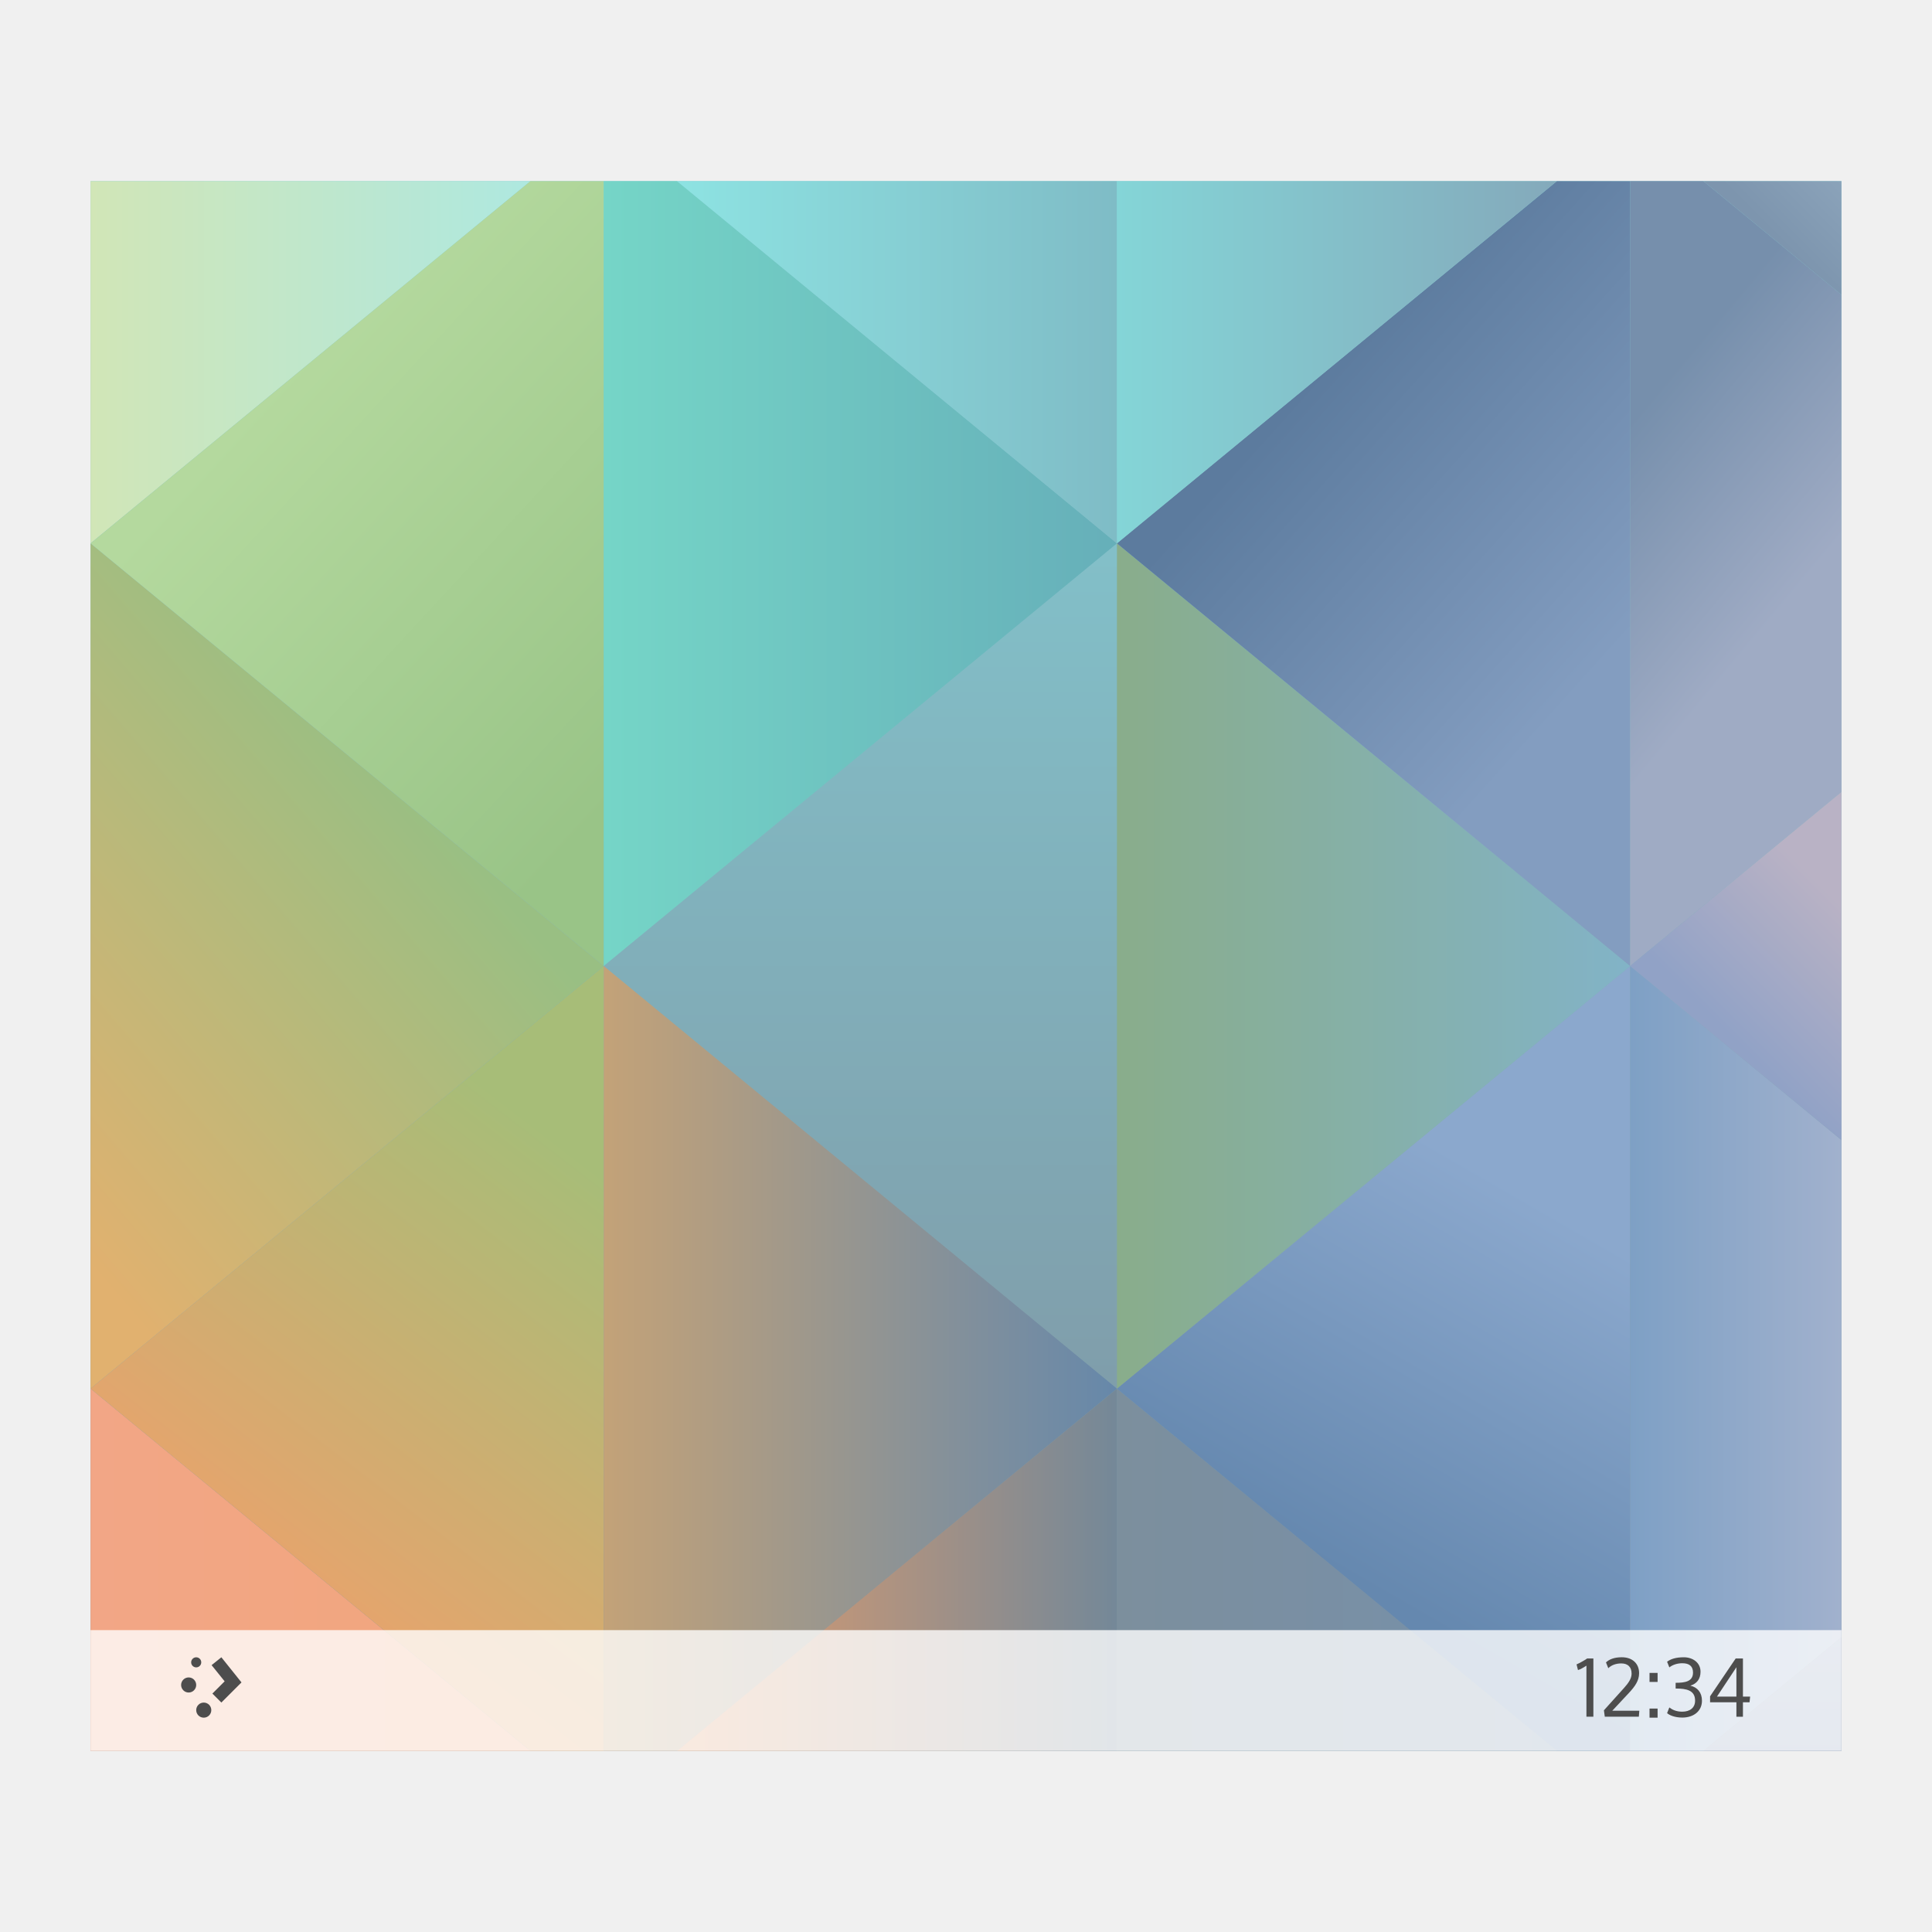
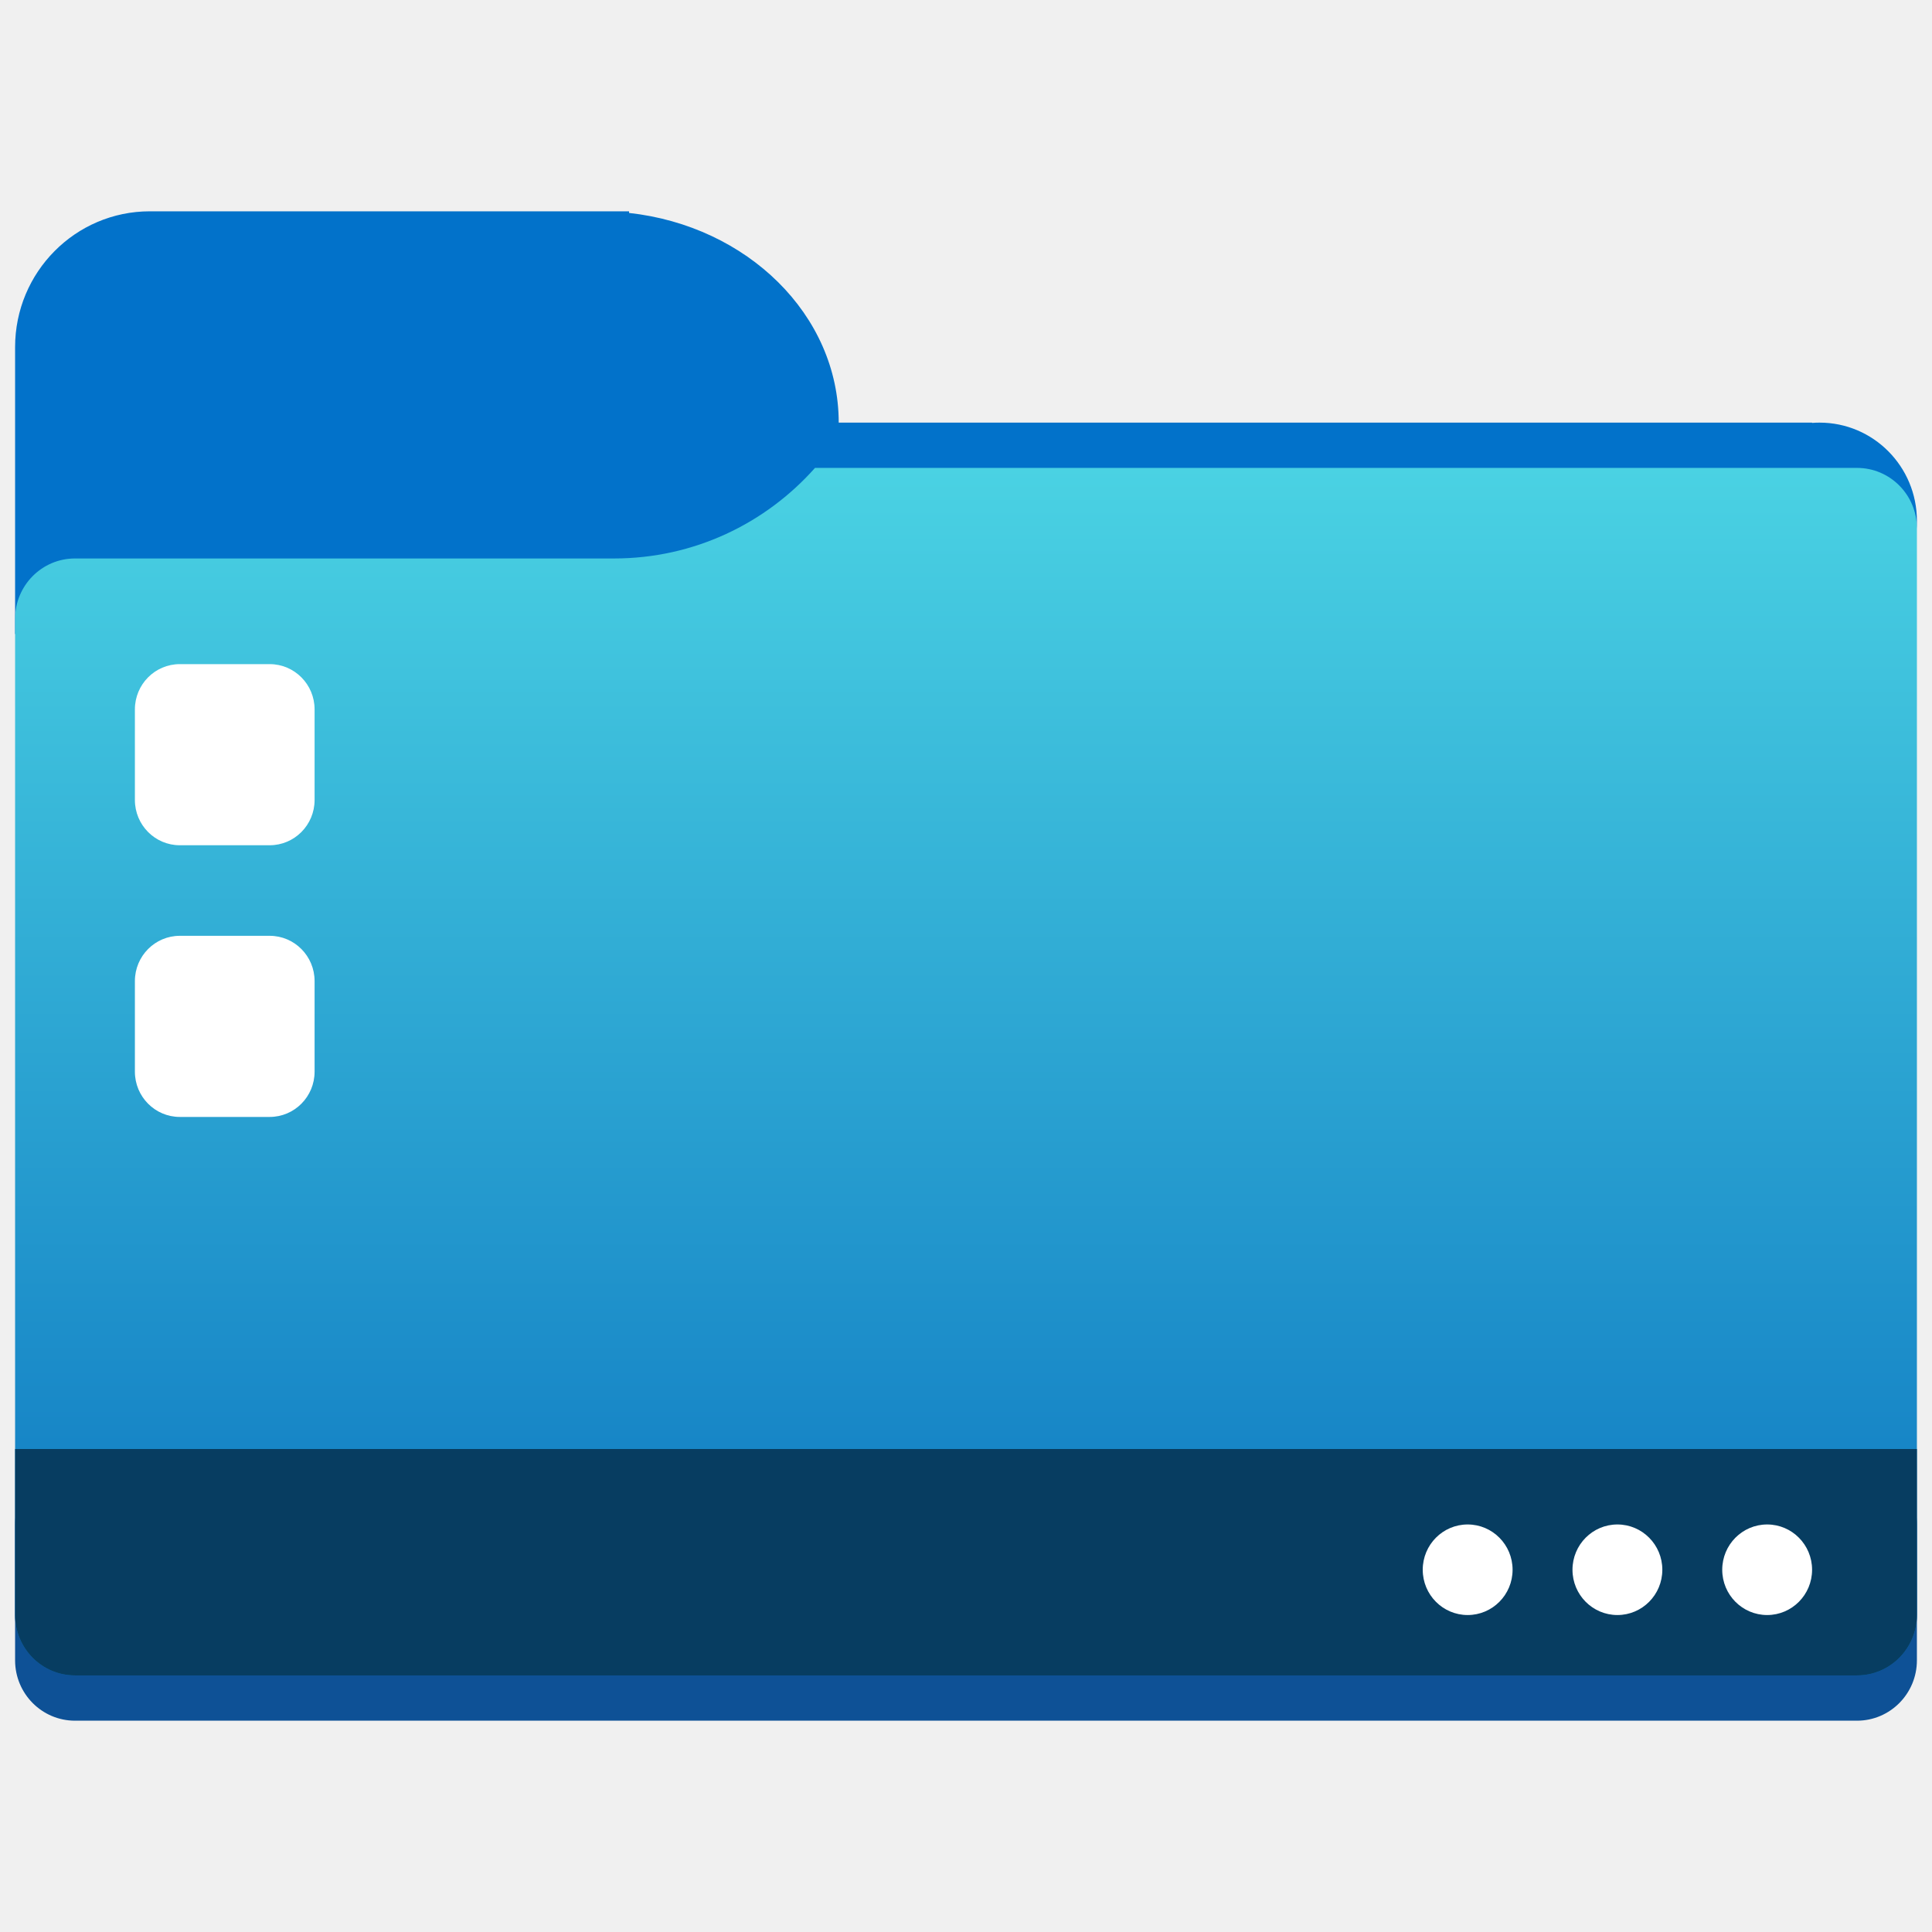
- <svg xmlns="http://www.w3.org/2000/svg" xmlns:xlink="http://www.w3.org/1999/xlink" width="64" height="64" id="svg5453" version="1.1">
-   <defs id="defs5455">
-     <linearGradient id="linearGradient4834">
-       <stop style="stop-color:#89ad8b;stop-opacity:1" offset="0" id="stop4836" />
-       <stop style="stop-color:#82b3c7;stop-opacity:1" offset="1" id="stop4838" />
+ <svg xmlns="http://www.w3.org/2000/svg" width="256" height="256" viewBox="0 0 128 128" fill="none" version="1.1" id="svg27">
+   <g id="g267" transform="matrix(0.992126,0,0,1,1,0)">
+     <rect y="97" width="127" height="17" rx="4" fill="#0e5196" id="rect2" x="0" />
+     <path fill-rule="evenodd" clip-rule="evenodd" d="m 9,14 c -4.971,0 -9,4.029 -9,9 v 19 h 39 2 V 41.892 C 46.945,41.243 51.877,37.74 53.949,33 H 114.174 C 114.06,33.481 114,33.984 114,34.5 c 0,3.59 2.91,6.5 6.5,6.5 3.59,0 6.5,-2.91 6.5,-6.5 0,-3.59 -2.91,-6.5 -6.5,-6.5 -0.168,0 -0.335,0.006 -0.5,0.019 V 28 H 55 C 55,20.861 48.893,14.97 41,14.108 V 14 h -2 z" fill="#0272ca" id="path4" />
+     <path fill-rule="evenodd" clip-rule="evenodd" d="M 40,37 H 4 c -2.209,0 -4,1.791 -4,4 v 66 c 0,2.209 1.791,4 4,4 h 119 c 2.209,0 4,-1.791 4,-4 V 74 37 35 c 0,-2.209 -1.791,-4 -4,-4 H 53.417 C 50.121,34.682 45.331,37 40,37 Z" fill="url(#paint0_linear_130_236)" id="path6" style="fill:url(#paint0_linear_130_236)" />
+     <path d="m 0,96 h 127 v 11 c 0,2.209 -1.791,4 -4,4 H 4 c -2.209,0 -4,-1.791 -4,-4 z" fill="#073d61" id="path8" />
+     <circle cx="117" cy="104" r="3" fill="#ffffff" id="circle10" />
+     <circle cx="107" cy="104" r="3" fill="#ffffff" id="circle12" />
+     <circle cx="97" cy="104" r="3" fill="#ffffff" id="circle14" />
+     <rect x="8" y="44" width="12" height="12" rx="3" fill="#ffffff" id="rect16" />
+     <rect x="8" y="62" width="12" height="12" rx="3" fill="#ffffff" id="rect18" />
+   </g>
+   <defs id="defs25">
+     <linearGradient id="paint0_linear_130_236" x1="63.5" y1="31" x2="63.5" y2="111" gradientUnits="userSpaceOnUse">
+       <stop stop-color="#4AD2E3" id="stop20" />
+       <stop offset="1" stop-color="#0B74C0" id="stop22" />
    </linearGradient>
-     <linearGradient id="linearGradient4818">
-       <stop style="stop-color:#84d5d7;stop-opacity:1" offset="0" id="stop4820" />
-       <stop style="stop-color:#84a8ba;stop-opacity:1" offset="1" id="stop4822" />
-     </linearGradient>
-     <linearGradient id="linearGradient4810">
-       <stop style="stop-color:#7fbcc6;stop-opacity:1" offset="0" id="stop4812" />
-       <stop style="stop-color:#8ee4e3;stop-opacity:1" offset="1" id="stop4814" />
-     </linearGradient>
-     <linearGradient id="linearGradient4802">
-       <stop style="stop-color:#75d5c7;stop-opacity:1" offset="0" id="stop4804" />
-       <stop style="stop-color:#66afb9;stop-opacity:1" offset="1" id="stop4806" />
-     </linearGradient>
-     <linearGradient id="linearGradient4794">
-       <stop style="stop-color:#d1e6b7;stop-opacity:1" offset="0" id="stop4796" />
-       <stop style="stop-color:#ade8e1;stop-opacity:1" offset="1" id="stop4798" />
-     </linearGradient>
-     <linearGradient id="linearGradient4786">
-       <stop style="stop-color:#99c487;stop-opacity:1" offset="0" id="stop4788" />
-       <stop style="stop-color:#b4d99e;stop-opacity:1" offset="1" id="stop4790" />
-     </linearGradient>
-     <linearGradient id="linearGradient4778">
-       <stop style="stop-color:#e1b16f;stop-opacity:1" offset="0" id="stop4780" />
-       <stop style="stop-color:#99bf83;stop-opacity:1" offset="1" id="stop4782" />
-     </linearGradient>
-     <linearGradient id="linearGradient4770">
-       <stop style="stop-color:#5c7b9e;stop-opacity:1" offset="0" id="stop4772" />
-       <stop style="stop-color:#839dc0;stop-opacity:1" offset="1" id="stop4774" />
-     </linearGradient>
-     <linearGradient id="linearGradient4762">
-       <stop style="stop-color:#7d95ae;stop-opacity:1" offset="0" id="stop4764" />
-       <stop style="stop-color:#8ba3ba;stop-opacity:1" offset="1" id="stop4766" />
-     </linearGradient>
-     <linearGradient id="linearGradient4754">
-       <stop style="stop-color:#768fac;stop-opacity:1" offset="0" id="stop4756" />
-       <stop style="stop-color:#9fabc4;stop-opacity:1" offset="1" id="stop4758" />
-     </linearGradient>
-     <linearGradient id="linearGradient4746">
-       <stop style="stop-color:#91a2c6;stop-opacity:1" offset="0" id="stop4748" />
-       <stop style="stop-color:#b9b2c5;stop-opacity:1" offset="1" id="stop4750" />
-     </linearGradient>
-     <linearGradient id="linearGradient4738">
-       <stop style="stop-color:#889bba;stop-opacity:1" offset="0" id="stop4740" />
-       <stop style="stop-color:#98a6c3;stop-opacity:1" offset="1" id="stop4742" />
-     </linearGradient>
-     <linearGradient id="linearGradient4730">
-       <stop style="stop-color:#7ea0c5;stop-opacity:1" offset="0" id="stop4732" />
-       <stop style="stop-color:#a1b1cd;stop-opacity:1" offset="1" id="stop4734" />
-     </linearGradient>
-     <linearGradient id="linearGradient4722">
-       <stop style="stop-color:#6588af;stop-opacity:1" offset="0" id="stop4724" />
-       <stop style="stop-color:#8ba8cd;stop-opacity:1" offset="1" id="stop4726" />
-     </linearGradient>
-     <linearGradient id="linearGradient4699">
-       <stop style="stop-color:#7c8f9d;stop-opacity:1" offset="0" id="stop4701" />
-       <stop style="stop-color:#7690ac;stop-opacity:1" offset="1" id="stop4703" />
-     </linearGradient>
-     <linearGradient id="linearGradient4691">
-       <stop style="stop-color:#748898;stop-opacity:1" offset="0" id="stop4693" />
-       <stop style="stop-color:#e09c6d;stop-opacity:1" offset="1" id="stop4695" />
-     </linearGradient>
-     <linearGradient id="linearGradient4683">
-       <stop style="stop-color:#c3a278;stop-opacity:1" offset="0" id="stop4685" />
-       <stop style="stop-color:#6688aa;stop-opacity:1" offset="1" id="stop4687" />
-     </linearGradient>
-     <linearGradient id="linearGradient4675">
-       <stop style="stop-color:#e4a56d;stop-opacity:1" offset="0" id="stop4677" />
-       <stop style="stop-color:#a7bd78;stop-opacity:1" offset="1" id="stop4679" />
-     </linearGradient>
-     <linearGradient id="linearGradient4667">
-       <stop style="stop-color:#f2a686;stop-opacity:1" offset="0" id="stop4669" />
-       <stop style="stop-color:#f1a67c;stop-opacity:1" offset="1" id="stop4671" />
-     </linearGradient>
-     <linearGradient id="linearGradient4591">
-       <stop style="stop-color:#7e8f9e;stop-opacity:1" offset="0" id="stop4593" />
-       <stop style="stop-color:#84ced5;stop-opacity:1" offset="1" id="stop4595" />
-     </linearGradient>
-     <linearGradient xlink:href="#linearGradient4591" id="linearGradient4597" x1="419.571" y1="541.798" x2="419.571" y2="489.798" gradientUnits="userSpaceOnUse" />
-     <linearGradient xlink:href="#linearGradient4667" id="linearGradient4673" x1="387.571" y1="540.798" x2="402.571" y2="540.798" gradientUnits="userSpaceOnUse" />
-     <linearGradient xlink:href="#linearGradient4675" id="linearGradient4681" x1="394.571" y1="535.798" x2="404.571" y2="522.798" gradientUnits="userSpaceOnUse" />
-     <linearGradient xlink:href="#linearGradient4683" id="linearGradient4689" x1="404.571" y1="532.798" x2="421.571" y2="532.798" gradientUnits="userSpaceOnUse" />
-     <linearGradient xlink:href="#linearGradient4691" id="linearGradient4697" x1="421.571" y1="537.798" x2="407.571" y2="537.798" gradientUnits="userSpaceOnUse" />
-     <linearGradient xlink:href="#linearGradient4699" id="linearGradient4705" x1="421.571" y1="536.798" x2="436.571" y2="536.798" gradientUnits="userSpaceOnUse" />
-     <linearGradient xlink:href="#linearGradient4722" id="linearGradient4728" x1="430.571" y1="536.798" x2="437.5" y2="524.798" gradientUnits="userSpaceOnUse" />
-     <linearGradient xlink:href="#linearGradient4730" id="linearGradient4736" x1="438.571" y1="529.798" x2="445.571" y2="529.798" gradientUnits="userSpaceOnUse" />
-     <linearGradient xlink:href="#linearGradient4738" id="linearGradient4744" x1="444.571" y1="541.798" x2="444.571" y2="537.798" gradientUnits="userSpaceOnUse" />
-     <linearGradient xlink:href="#linearGradient4746" id="linearGradient4752" x1="441.571" y1="517.798" x2="445.571" y2="513.798" gradientUnits="userSpaceOnUse" />
-     <linearGradient xlink:href="#linearGradient4754" id="linearGradient4760" x1="438.571" y1="497.798" x2="444.571" y2="502.798" gradientUnits="userSpaceOnUse" />
-     <linearGradient xlink:href="#linearGradient4762" id="linearGradient4768" x1="443.571" y1="491.798" x2="445.571" y2="489.798" gradientUnits="userSpaceOnUse" />
-     <linearGradient xlink:href="#linearGradient4770" id="linearGradient4776" x1="428.571" y1="495.798" x2="438.571" y2="504.798" gradientUnits="userSpaceOnUse" />
-     <linearGradient xlink:href="#linearGradient4778" id="linearGradient4784" x1="387.571" y1="525.798" x2="401.571" y2="513.798" gradientUnits="userSpaceOnUse" />
-     <linearGradient xlink:href="#linearGradient4786" id="linearGradient4792" x1="404.571" y1="510.798" x2="391.571" y2="498.798" gradientUnits="userSpaceOnUse" />
-     <linearGradient xlink:href="#linearGradient4794" id="linearGradient4800" x1="387.571" y1="492.798" x2="402.571" y2="492.798" gradientUnits="userSpaceOnUse" />
-     <linearGradient xlink:href="#linearGradient4802" id="linearGradient4808" x1="404.571" y1="501.798" x2="421.571" y2="501.798" gradientUnits="userSpaceOnUse" />
-     <linearGradient xlink:href="#linearGradient4810" id="linearGradient4816" x1="421.571" y1="492.798" x2="406.571" y2="492.798" gradientUnits="userSpaceOnUse" />
-     <linearGradient xlink:href="#linearGradient4818" id="linearGradient4824" x1="421.571" y1="492.798" x2="436.571" y2="492.798" gradientUnits="userSpaceOnUse" />
-     <linearGradient xlink:href="#linearGradient4834" id="linearGradient4840" x1="421.571" y1="514.798" x2="438.571" y2="514.798" gradientUnits="userSpaceOnUse" />
  </defs>
-   <g id="layer1" transform="translate(-384.5714,-483.798)">
-     <g id="g4842">
-       <path style="opacity:1;fill:url(#linearGradient4597);fill-opacity:1;stroke:none" d="m 387.571,489.798 0,41.6 0,10.4 1,0 56,0 1,0 0,-10.4 0,-41.6 -58,0 z" id="path4589" />
-       <path id="path4468" d="m 387.571,529.798 0,1.6 0,10.4 1,0 13.572,0 -14.572,-12 z" style="fill:url(#linearGradient4673);fill-opacity:1;fill-rule:evenodd;stroke:none;stroke-width:1px;stroke-linecap:butt;stroke-linejoin:miter;stroke-opacity:1" />
-       <path id="path4476" d="m 404.571,515.798 -17,14 14.572,12 2.428,0 0,-4 0,-22 z" style="fill:url(#linearGradient4681);fill-opacity:1;fill-rule:evenodd;stroke:none;stroke-width:1px;stroke-linecap:butt;stroke-linejoin:miter;stroke-opacity:1" />
-       <path id="path4478" d="m 404.571,515.798 0,22 0,4 2.428,0 14.572,-12 -17,-14 z" style="fill:url(#linearGradient4689);fill-opacity:1;fill-rule:evenodd;stroke:none;stroke-width:1px;stroke-linecap:butt;stroke-linejoin:miter;stroke-opacity:1" />
-       <path id="path4488" d="m 421.571,529.798 -14.572,12 14.572,0 0,-12 z" style="fill:url(#linearGradient4697);fill-opacity:1;fill-rule:evenodd;stroke:none;stroke-width:1px;stroke-linecap:butt;stroke-linejoin:miter;stroke-opacity:1" />
-       <path id="path4490" d="m 421.571,529.798 0,12 14.572,0 -14.572,-12 z" style="fill:url(#linearGradient4705);fill-opacity:1;fill-rule:evenodd;stroke:none;stroke-width:1px;stroke-linecap:butt;stroke-linejoin:miter;stroke-opacity:1" />
-       <path id="path4488-0" d="m 438.571,515.798 -17,14 14.572,12 2.428,0 0,-4 0,-22 z" style="fill:url(#linearGradient4728);fill-opacity:1;fill-rule:evenodd;stroke:none;stroke-width:1px;stroke-linecap:butt;stroke-linejoin:miter;stroke-opacity:1" />
-       <path id="path4490-4" d="m 438.571,515.798 0,22 0,4 2.428,0 4.572,-3.766 0,-6.635 0,-9.834 -7,-5.766 z" style="fill:url(#linearGradient4736);fill-opacity:1;fill-rule:evenodd;stroke:none;stroke-width:1px;stroke-linecap:butt;stroke-linejoin:miter;stroke-opacity:1" />
-       <path id="path4188" d="m 421.571,523.798 0,-22 17,14 -17,14 z" style="fill:url(#linearGradient4840);fill-opacity:1;fill-rule:evenodd;stroke:none;stroke-width:1px;stroke-linecap:butt;stroke-linejoin:miter;stroke-opacity:1" />
-       <path style="fill:url(#linearGradient4784);fill-opacity:1;fill-rule:evenodd;stroke:none;stroke-width:1px;stroke-linecap:butt;stroke-linejoin:miter;stroke-opacity:1" d="m 387.571,523.798 0,-22 17,14 -17,14 z" id="path4192" />
-       <path id="path4196" d="m 387.571,489.798 0,6 0,6 14.572,-12 -14.572,0 z" style="fill:url(#linearGradient4800);fill-opacity:1;fill-rule:evenodd;stroke:none;stroke-width:1px;stroke-linecap:butt;stroke-linejoin:miter;stroke-opacity:1" />
-       <path id="path4198" d="m 402.144,489.798 -14.572,12 17,14 0,-6 0,-20 -2.428,0 z" style="fill:url(#linearGradient4792);fill-opacity:1;fill-rule:evenodd;stroke:none;stroke-width:1px;stroke-linecap:butt;stroke-linejoin:miter;stroke-opacity:1" />
-       <path id="path4200" d="m 404.571,489.798 0,20 0,6 17,-14 -14.572,-12 -2.428,0 z" style="fill:url(#linearGradient4808);fill-opacity:1;fill-rule:evenodd;stroke:none;stroke-width:1px;stroke-linecap:butt;stroke-linejoin:miter;stroke-opacity:1" />
-       <path id="path4202" d="m 436.144,489.798 -14.572,12 17,14 0,-6 0,-20 -2.428,0 z" style="fill:url(#linearGradient4776);fill-opacity:1;fill-rule:evenodd;stroke:none;stroke-width:1px;stroke-linecap:butt;stroke-linejoin:miter;stroke-opacity:1" />
-       <path id="path4204" d="m 438.571,489.798 0,20 0,6 7,-5.766 0,-16.469 -4.572,-3.766 -2.428,0 z" style="fill:url(#linearGradient4760);fill-opacity:1;fill-rule:evenodd;stroke:none;stroke-width:1px;stroke-linecap:butt;stroke-linejoin:miter;stroke-opacity:1" />
-       <path id="path4206" d="m 445.571,510.032 -7,5.766 7,5.766 0,-11.531 z" style="fill:url(#linearGradient4752);fill-opacity:1;fill-rule:evenodd;stroke:none;stroke-width:1px;stroke-linecap:butt;stroke-linejoin:miter;stroke-opacity:1" />
-       <path id="path4206-9" d="m 406.999,489.798 14.572,12 0,-6 0,-6 -14.572,0 z" style="fill:url(#linearGradient4816);fill-opacity:1;fill-rule:evenodd;stroke:none;stroke-width:1px;stroke-linecap:butt;stroke-linejoin:miter;stroke-opacity:1" />
-       <path id="path4208-1" d="m 421.571,489.798 0,6 0,6 14.572,-12 -14.572,0 z" style="fill:url(#linearGradient4824);fill-opacity:1;fill-rule:evenodd;stroke:none;stroke-width:1px;stroke-linecap:butt;stroke-linejoin:miter;stroke-opacity:1" />
-       <path id="path4232" d="m 440.999,489.798 4.572,3.766 0,-3.766 -4.572,0 z" style="fill:url(#linearGradient4768);fill-opacity:1;fill-rule:evenodd;stroke:none;stroke-width:1px;stroke-linecap:butt;stroke-linejoin:miter;stroke-opacity:1" />
-       <path id="path4232-2" d="m 440.999,541.798 4.572,-3.766 0,3.766 -4.572,0 z" style="fill:url(#linearGradient4744);fill-opacity:1;fill-rule:evenodd;stroke:none;stroke-width:1px;stroke-linecap:butt;stroke-linejoin:miter;stroke-opacity:1" />
-     </g>
-     <g id="g4255">
-       <path id="rect4128" d="m 387.571,537.798 0,3.2 0,0.8 1,0 56,0 1,0 0,-0.8 0,-3.2 -58,0 z" style="opacity:1;fill:#ffffff;fill-opacity:0.784;stroke:none" />
-       <g transform="matrix(0.6482982,0,0,0.6482982,155.6317,190.0607)" id="text4213" style="font-style:normal;font-variant:normal;font-weight:normal;font-stretch:normal;font-size:4.075px;line-height:125%;font-family:Oxygen;-inkscape-font-specification:Oxygen;letter-spacing:0px;word-spacing:0px;fill:#4d4d4d;fill-opacity:1;stroke:none;stroke-width:1px;stroke-linecap:butt;stroke-linejoin:miter;stroke-opacity:1">
-         <path id="path4218" d="m 434.239,537.834 c -0.159,0.11 -0.367,0.224 -0.542,0.302 l 0.073,0.289 c 0.143,-0.045 0.273,-0.122 0.432,-0.224 l 0,2.608 0.355,0 0,-2.975 -0.318,0 z" />
-         <path id="path4220" d="m 435.201,538.034 0.118,0.297 c 0.167,-0.171 0.416,-0.245 0.664,-0.245 0.338,0 0.526,0.187 0.526,0.518 l 0,0.02 c -0.004,0.232 -0.155,0.461 -0.387,0.717 l -1.027,1.141 0.045,0.326 1.74,0 0.025,-0.306 -1.382,0 0.84,-0.897 c 0.326,-0.35 0.526,-0.636 0.53,-1.011 l 0,-0.012 c 0,-0.489 -0.342,-0.811 -0.884,-0.811 -0.387,0 -0.64,0.106 -0.807,0.261 z" />
-         <path id="path4222" d="m 437.426,540.858 0.412,0 0,-0.465 -0.412,0 0,0.465 z m 0,-1.826 0.412,0 0,-0.461 -0.412,0 0,0.461 z" />
-         <path id="path4224" d="m 439.754,539.99 c 0,0.363 -0.265,0.562 -0.656,0.562 -0.302,0 -0.509,-0.098 -0.66,-0.216 l -0.114,0.289 c 0.11,0.106 0.391,0.228 0.778,0.228 0.579,0 1.003,-0.33 1.003,-0.86 0,-0.42 -0.232,-0.689 -0.595,-0.77 0.322,-0.098 0.522,-0.33 0.522,-0.713 0,-0.477 -0.412,-0.738 -0.852,-0.738 -0.412,0 -0.676,0.09 -0.856,0.228 l 0.114,0.289 c 0.159,-0.126 0.391,-0.212 0.664,-0.212 0.35,0 0.546,0.147 0.546,0.477 0,0.469 -0.432,0.522 -0.888,0.522 l 0,0.293 c 0.554,0 0.994,0.086 0.994,0.619 z" />
-         <path id="path4226" d="m 441.865,538.282 0,1.5 -0.994,0 0.994,-1.5 z m 0.672,1.789 0.029,-0.289 -0.367,0 0,-1.948 -0.371,0 -1.308,1.932 0,0.306 1.345,0 0,0.738 0.334,0 0,-0.738 0.338,0 z" />
-       </g>
-       <path id="path2994" d="m 391.071,538.698 a 0.167,0.167 0 0 0 -0.167,0.167 0.167,0.167 0 0 0 0.167,0.167 0.167,0.167 0 0 0 0.167,-0.167 0.167,0.167 0 0 0 -0.167,-0.167 z m 0.833,0 -0.323,0.26 0.432,0.536 -0.406,0.406 0.297,0.297 0.667,-0.667 -0.667,-0.833 z m -1.083,0.667 a 0.25,0.25 0 0 0 -0.25,0.25 0.25,0.25 0 0 0 0.25,0.25 0.25,0.25 0 0 0 0.25,-0.25 0.25,0.25 0 0 0 -0.25,-0.25 z m 0.5,0.833 a 0.25,0.25 0 0 0 -0.25,0.25 0.25,0.25 0 0 0 0.25,0.25 0.25,0.25 0 0 0 0.25,-0.25 0.25,0.25 0 0 0 -0.25,-0.25 z" style="color:#000000;font-style:normal;font-variant:normal;font-weight:normal;font-stretch:normal;font-size:medium;line-height:normal;font-family:Sans;-inkscape-font-specification:Sans;text-indent:0;text-align:start;text-decoration:none;text-decoration-line:none;letter-spacing:normal;word-spacing:normal;text-transform:none;direction:ltr;block-progression:tb;writing-mode:lr-tb;baseline-shift:baseline;text-anchor:start;display:inline;overflow:visible;visibility:visible;fill:#4d4d4d;fill-opacity:1;stroke:none;stroke-width:5;marker:none;enable-background:accumulate" />
-     </g>
-   </g>
</svg>
